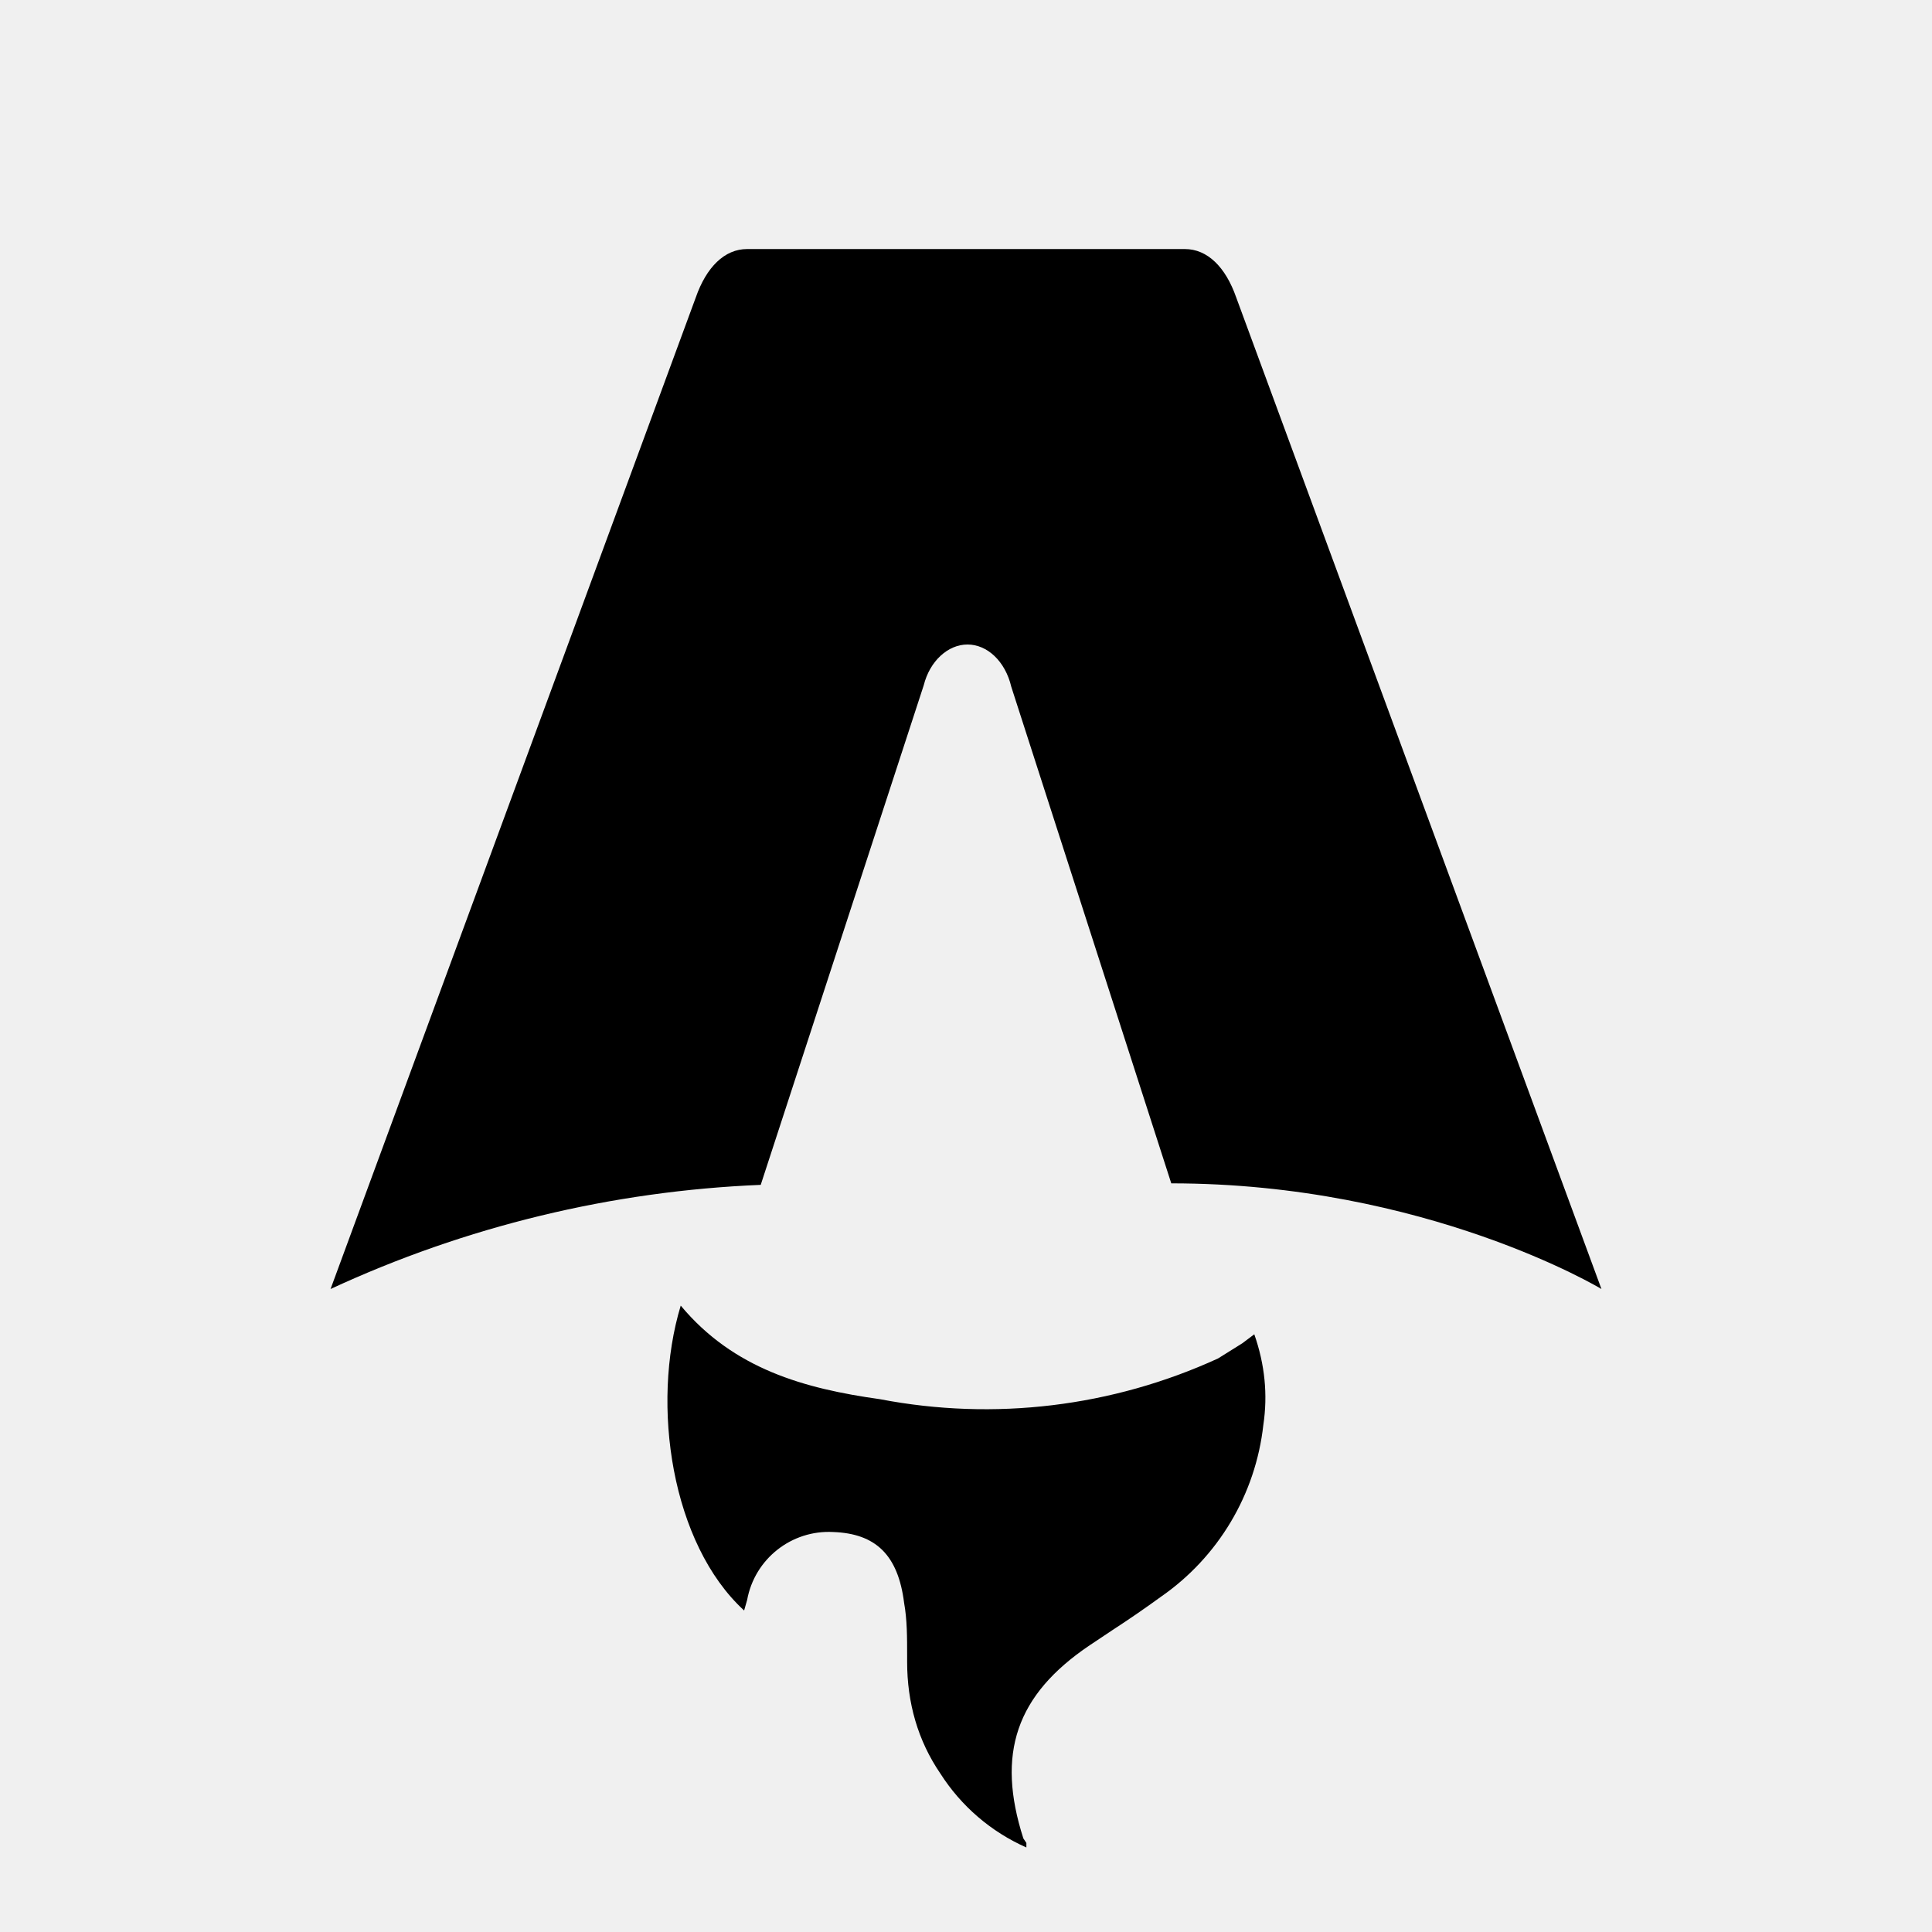
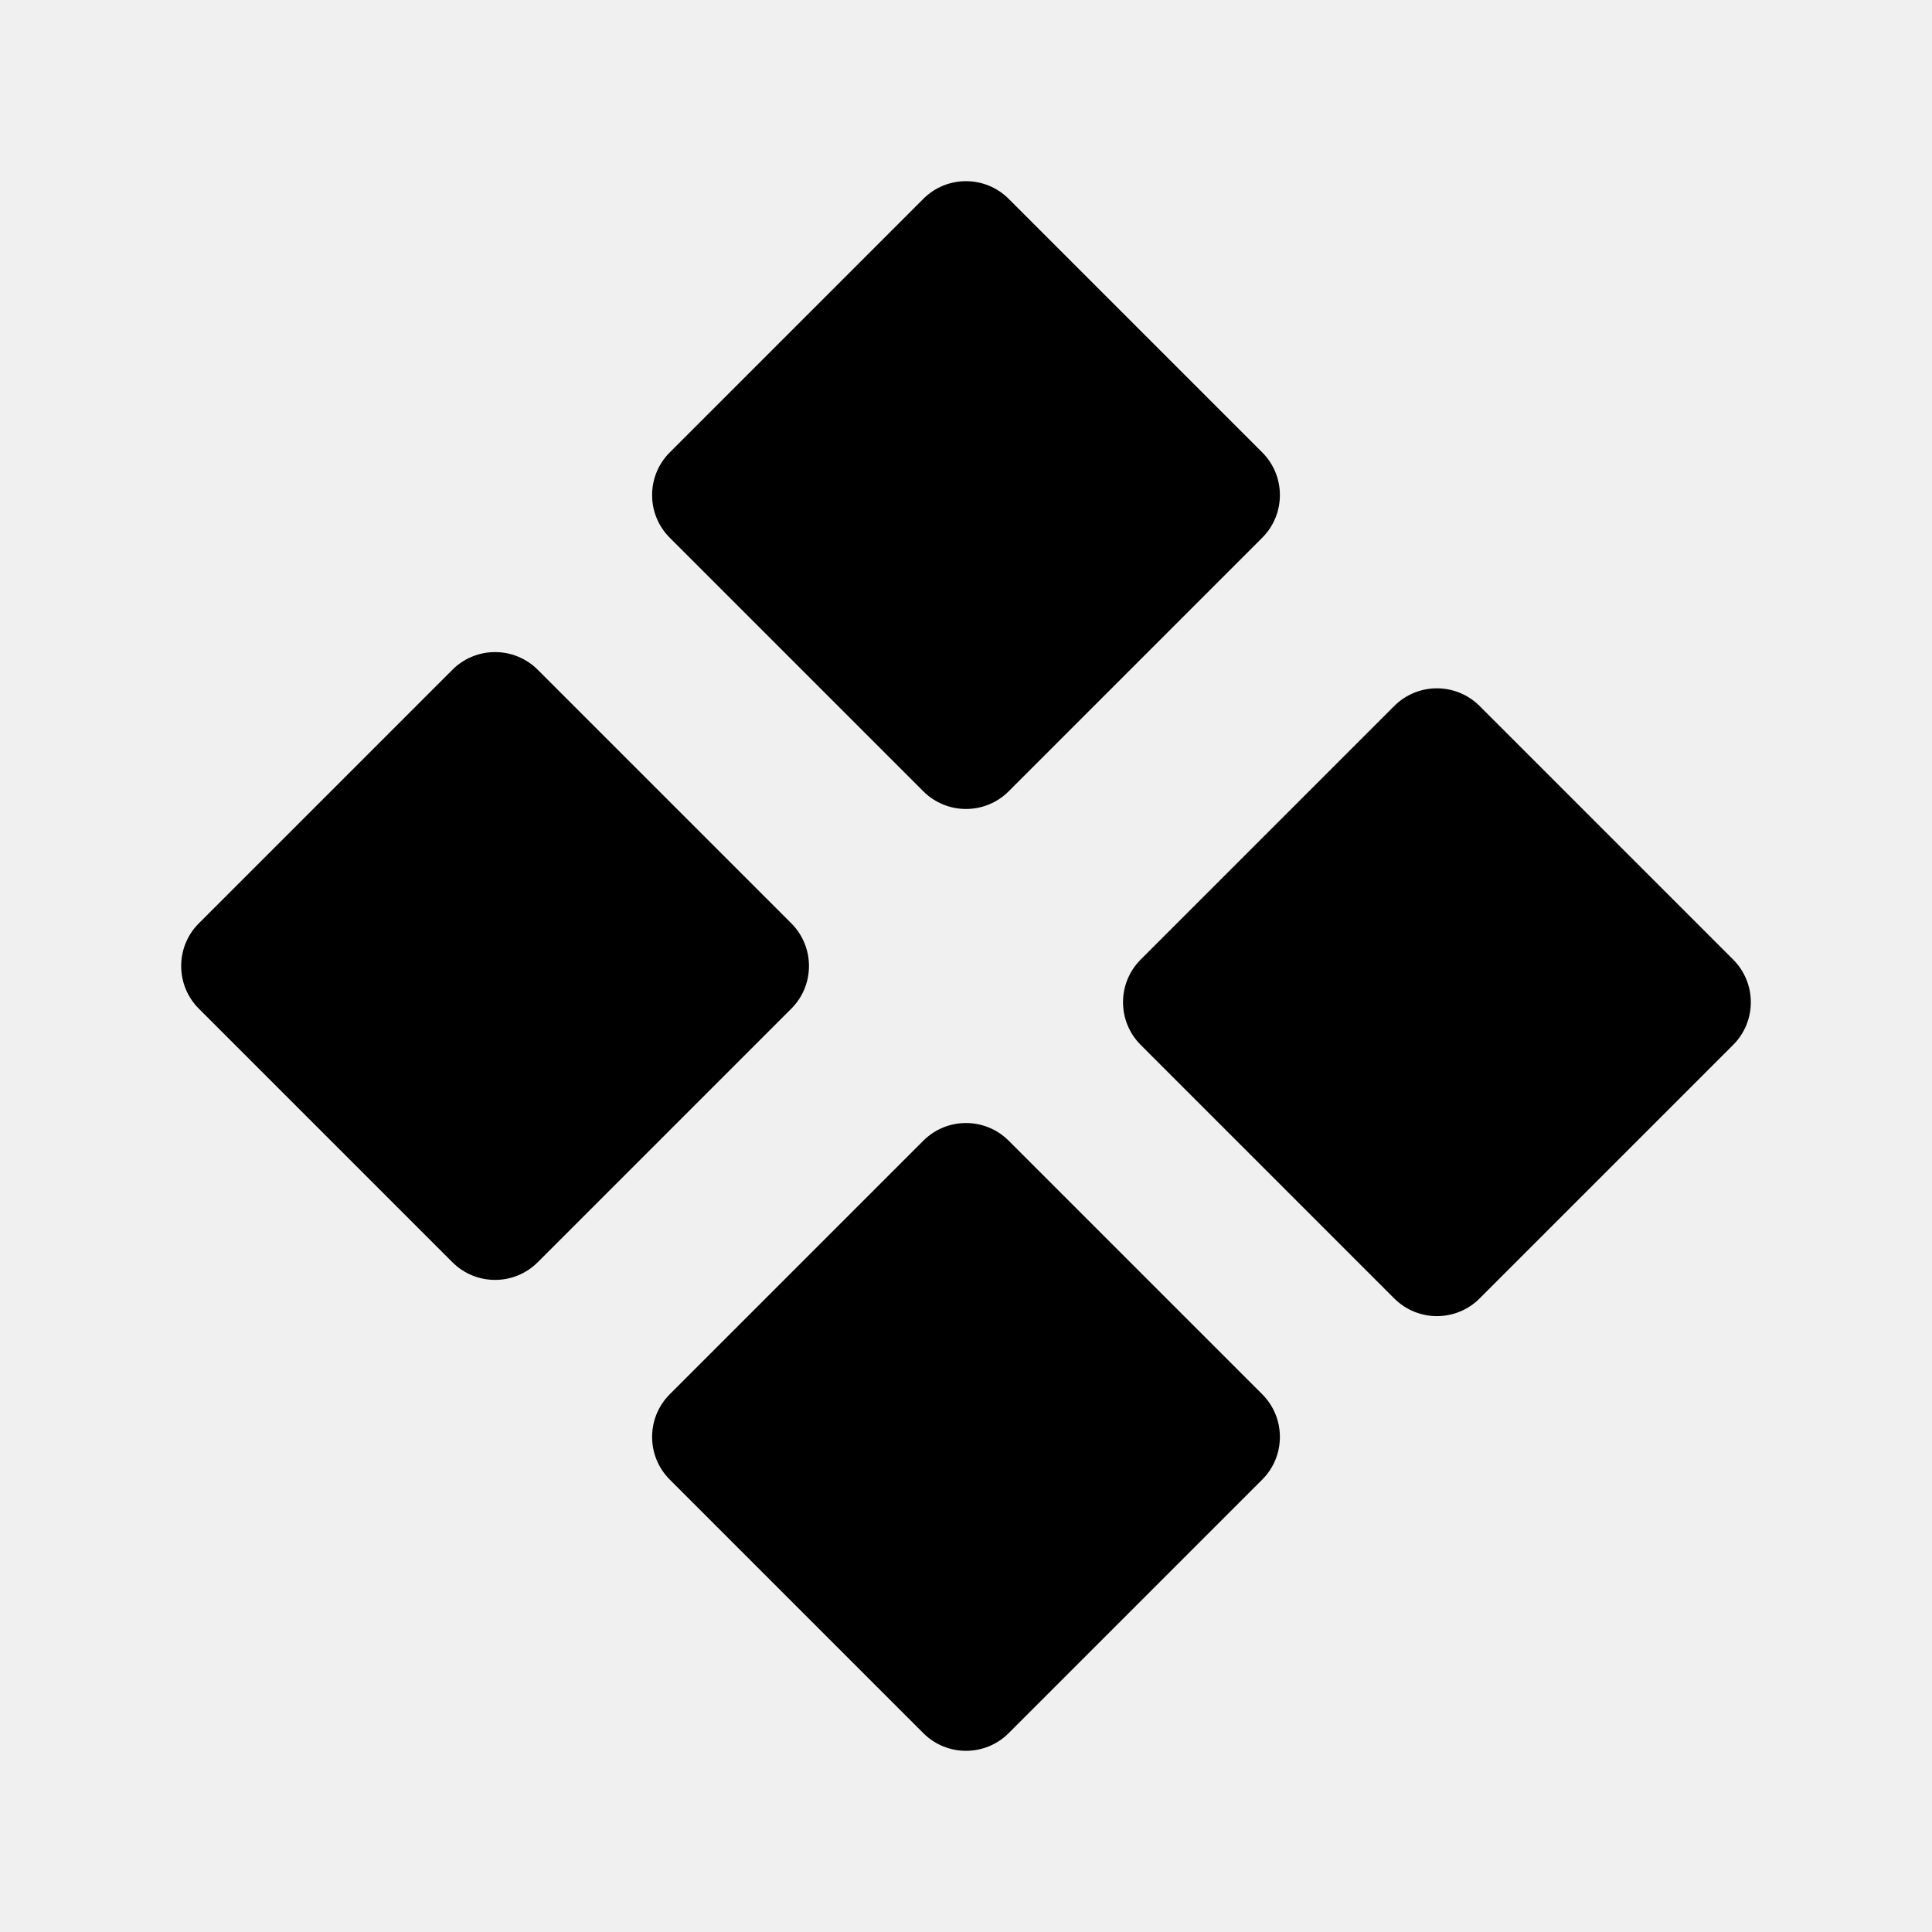
- <svg xmlns="http://www.w3.org/2000/svg" fill="none" viewBox="0 0 128 128">
-   <path d="M50.4 78.5a75.1 75.1 0 0 0-28.5 6.9l24.2-65.7c.7-2 1.9-3.2 3.4-3.2h29c1.5 0 2.7 1.2 3.4 3.2l24.2 65.7s-11.6-7-28.5-7L67 45.5c-.4-1.7-1.6-2.8-2.9-2.8-1.3 0-2.5 1.1-2.9 2.7L50.4 78.5Zm-1.1 28.2Zm-4.2-20.2c-2 6.6-.6 15.8 4.2 20.2a17.5 17.5 0 0 1 .2-.7 5.5 5.5 0 0 1 5.7-4.5c2.8.1 4.3 1.5 4.7 4.7.2 1.1.2 2.3.2 3.5v.4c0 2.7.7 5.2 2.2 7.4a13 13 0 0 0 5.7 4.9v-.3l-.2-.3c-1.8-5.6-.5-9.5 4.4-12.8l1.5-1a73 73 0 0 0 3.2-2.2 16 16 0 0 0 6.8-11.4c.3-2 .1-4-.6-6l-.8.6-1.6 1a37 37 0 0 1-22.4 2.7c-5-.7-9.7-2-13.2-6.2Z" />
+ <svg xmlns="http://www.w3.org/2000/svg" width="24" height="24" fill="currentColor" viewBox="0 0 24 24">
+   <path d="M12.53 2.47a.75.75 0 0 0-1.06 0L8.32 5.62a.75.75 0 0 0 0 1.06l3.15 3.15a.75.75 0 0 0 1.06 0l3.15-3.15a.75.75 0 0 0 0-1.06zm5.85 6.3a.75.75 0 0 0-1.06 0l-3.15 3.15a.75.75 0 0 0 0 1.06l3.15 3.15a.75.75 0 0 0 1.06 0l3.15-3.15a.75.75 0 0 0 0-1.06zm-5.85 5.4a.75.75 0 0 0-1.06 0l-3.15 3.15a.75.75 0 0 0 0 1.06l3.15 3.15a.75.75 0 0 0 1.06 0l3.15-3.15a.75.75 0 0 0 0-1.06zM6.68 8.32a.75.75 0 0 0-1.06 0l-3.15 3.15a.75.75 0 0 0 0 1.06l3.15 3.15a.75.75 0 0 0 1.06 0l3.15-3.15a.75.75 0 0 0 0-1.06z" />
  <style>
        path { fill: #000; }
        @media (prefers-color-scheme: dark) {
            path { fill: #FFF; }
        }
    </style>
</svg>
